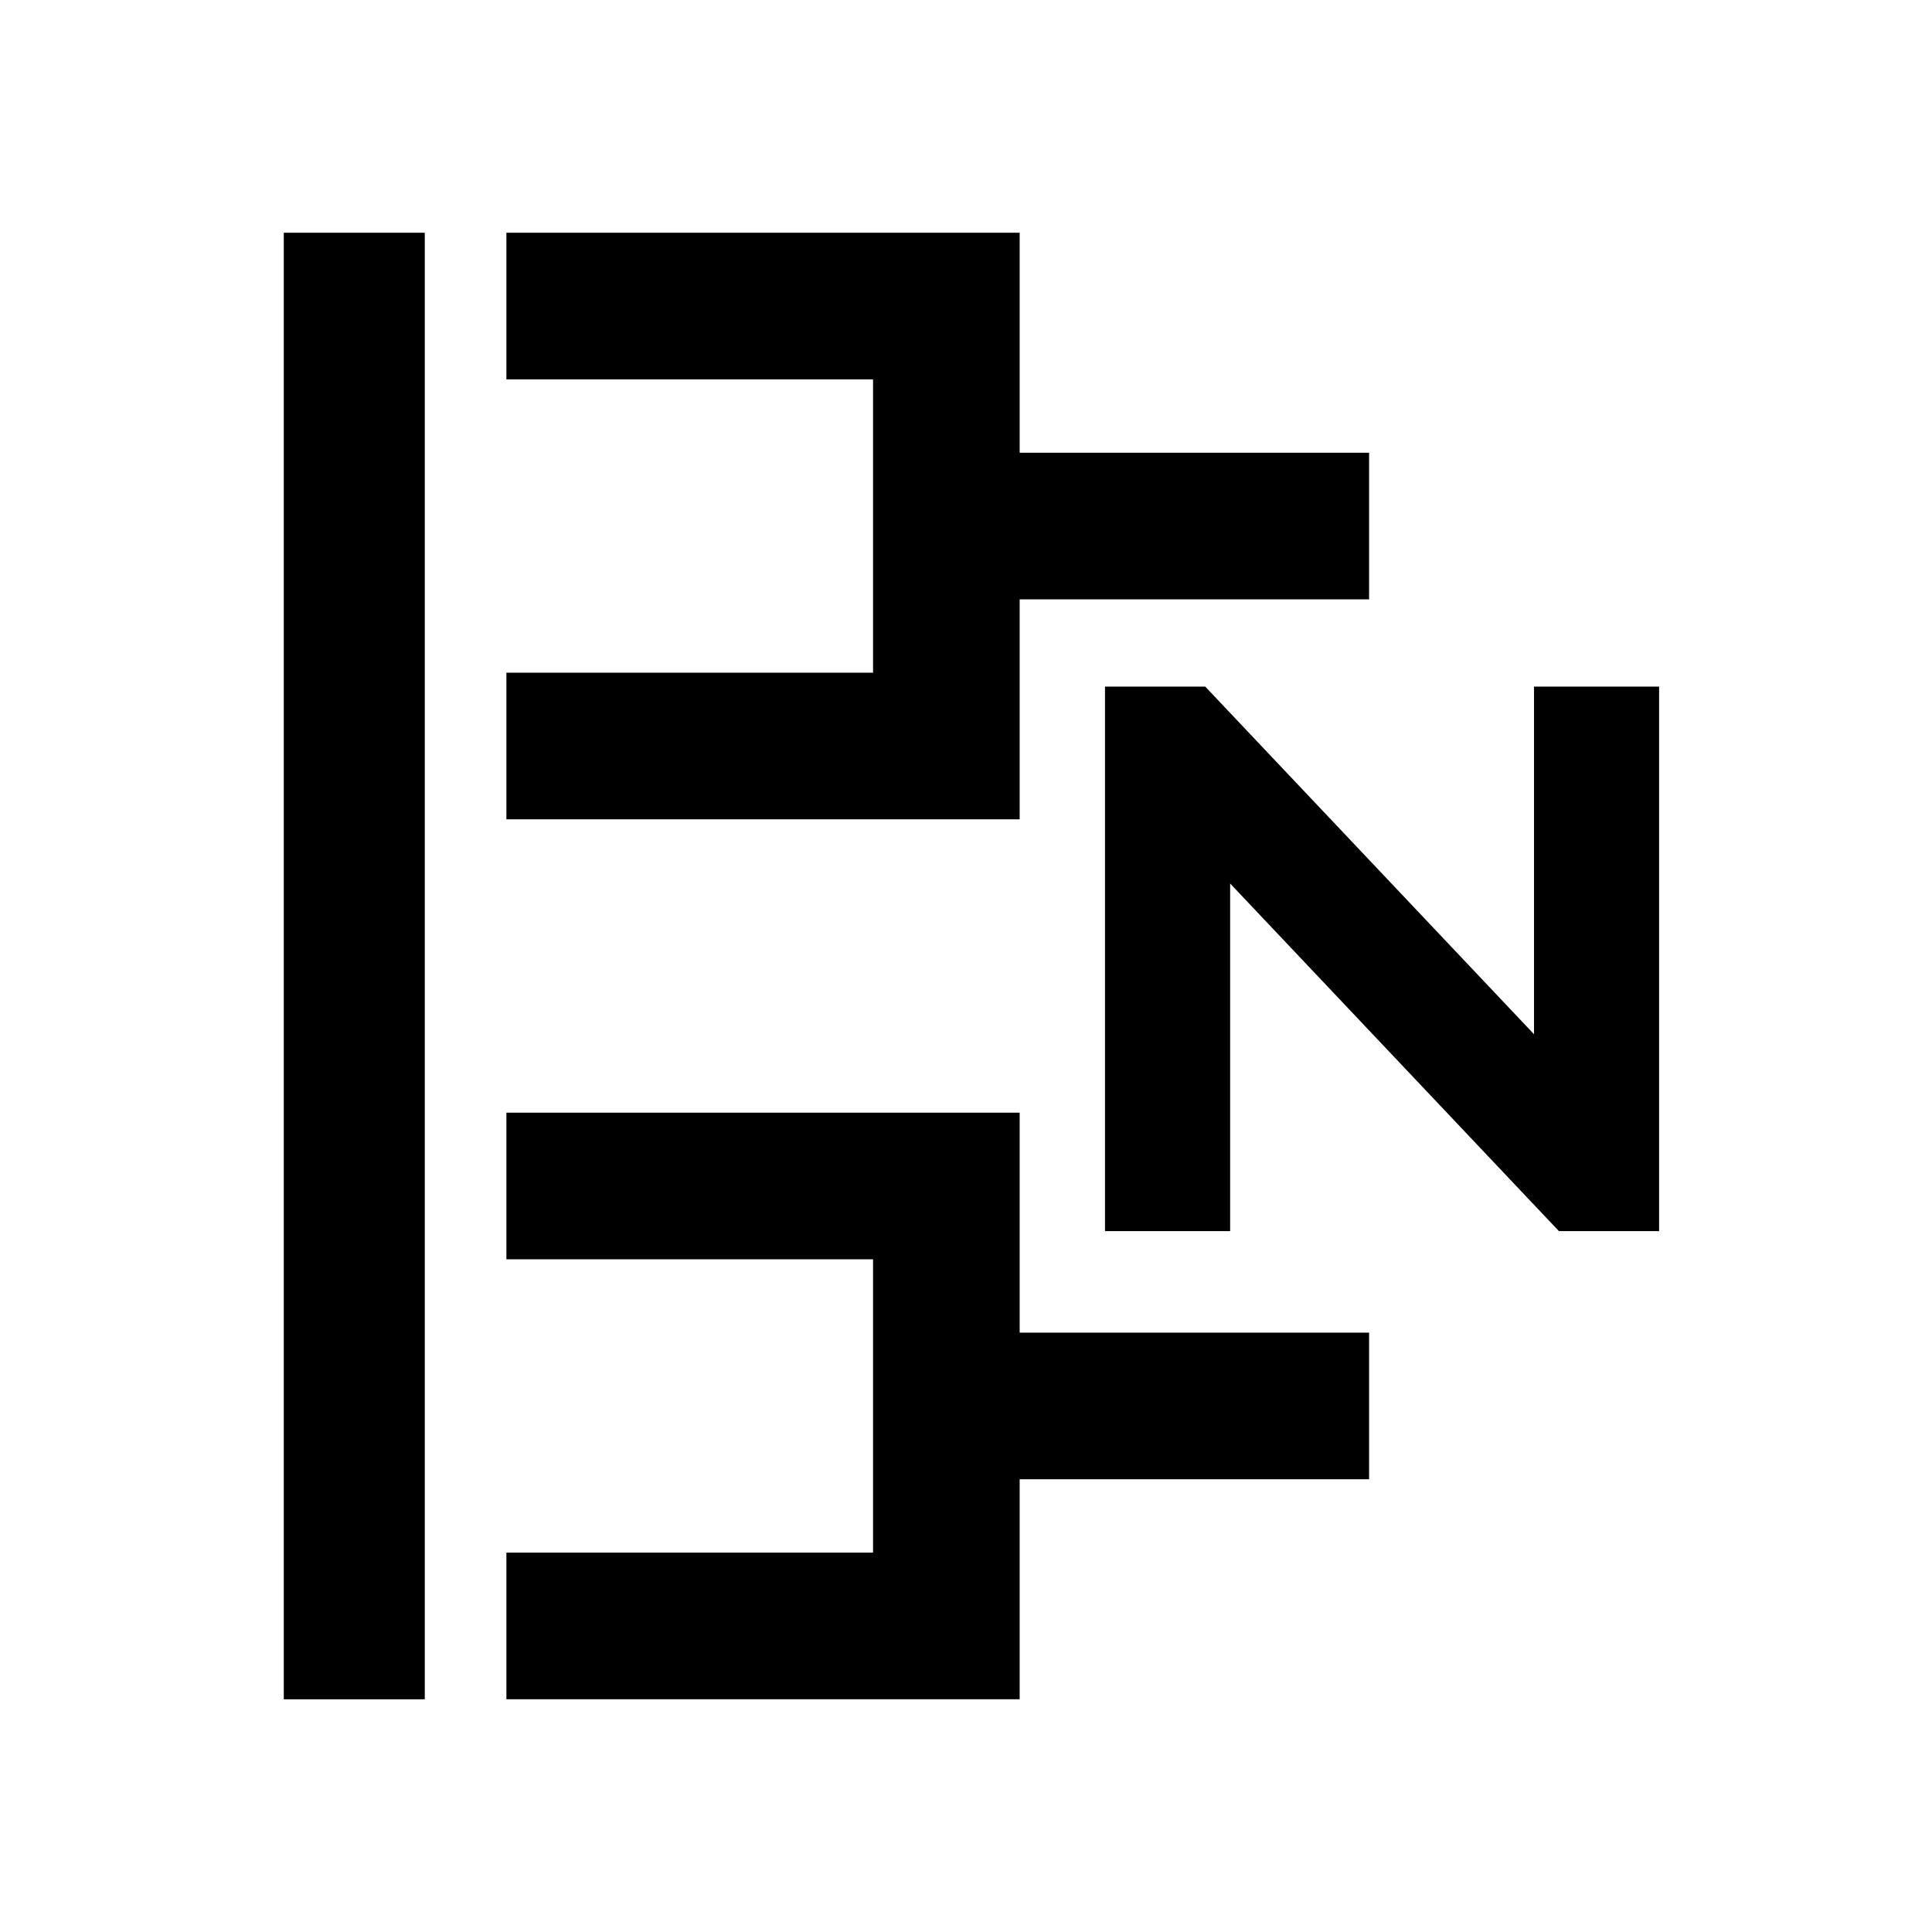
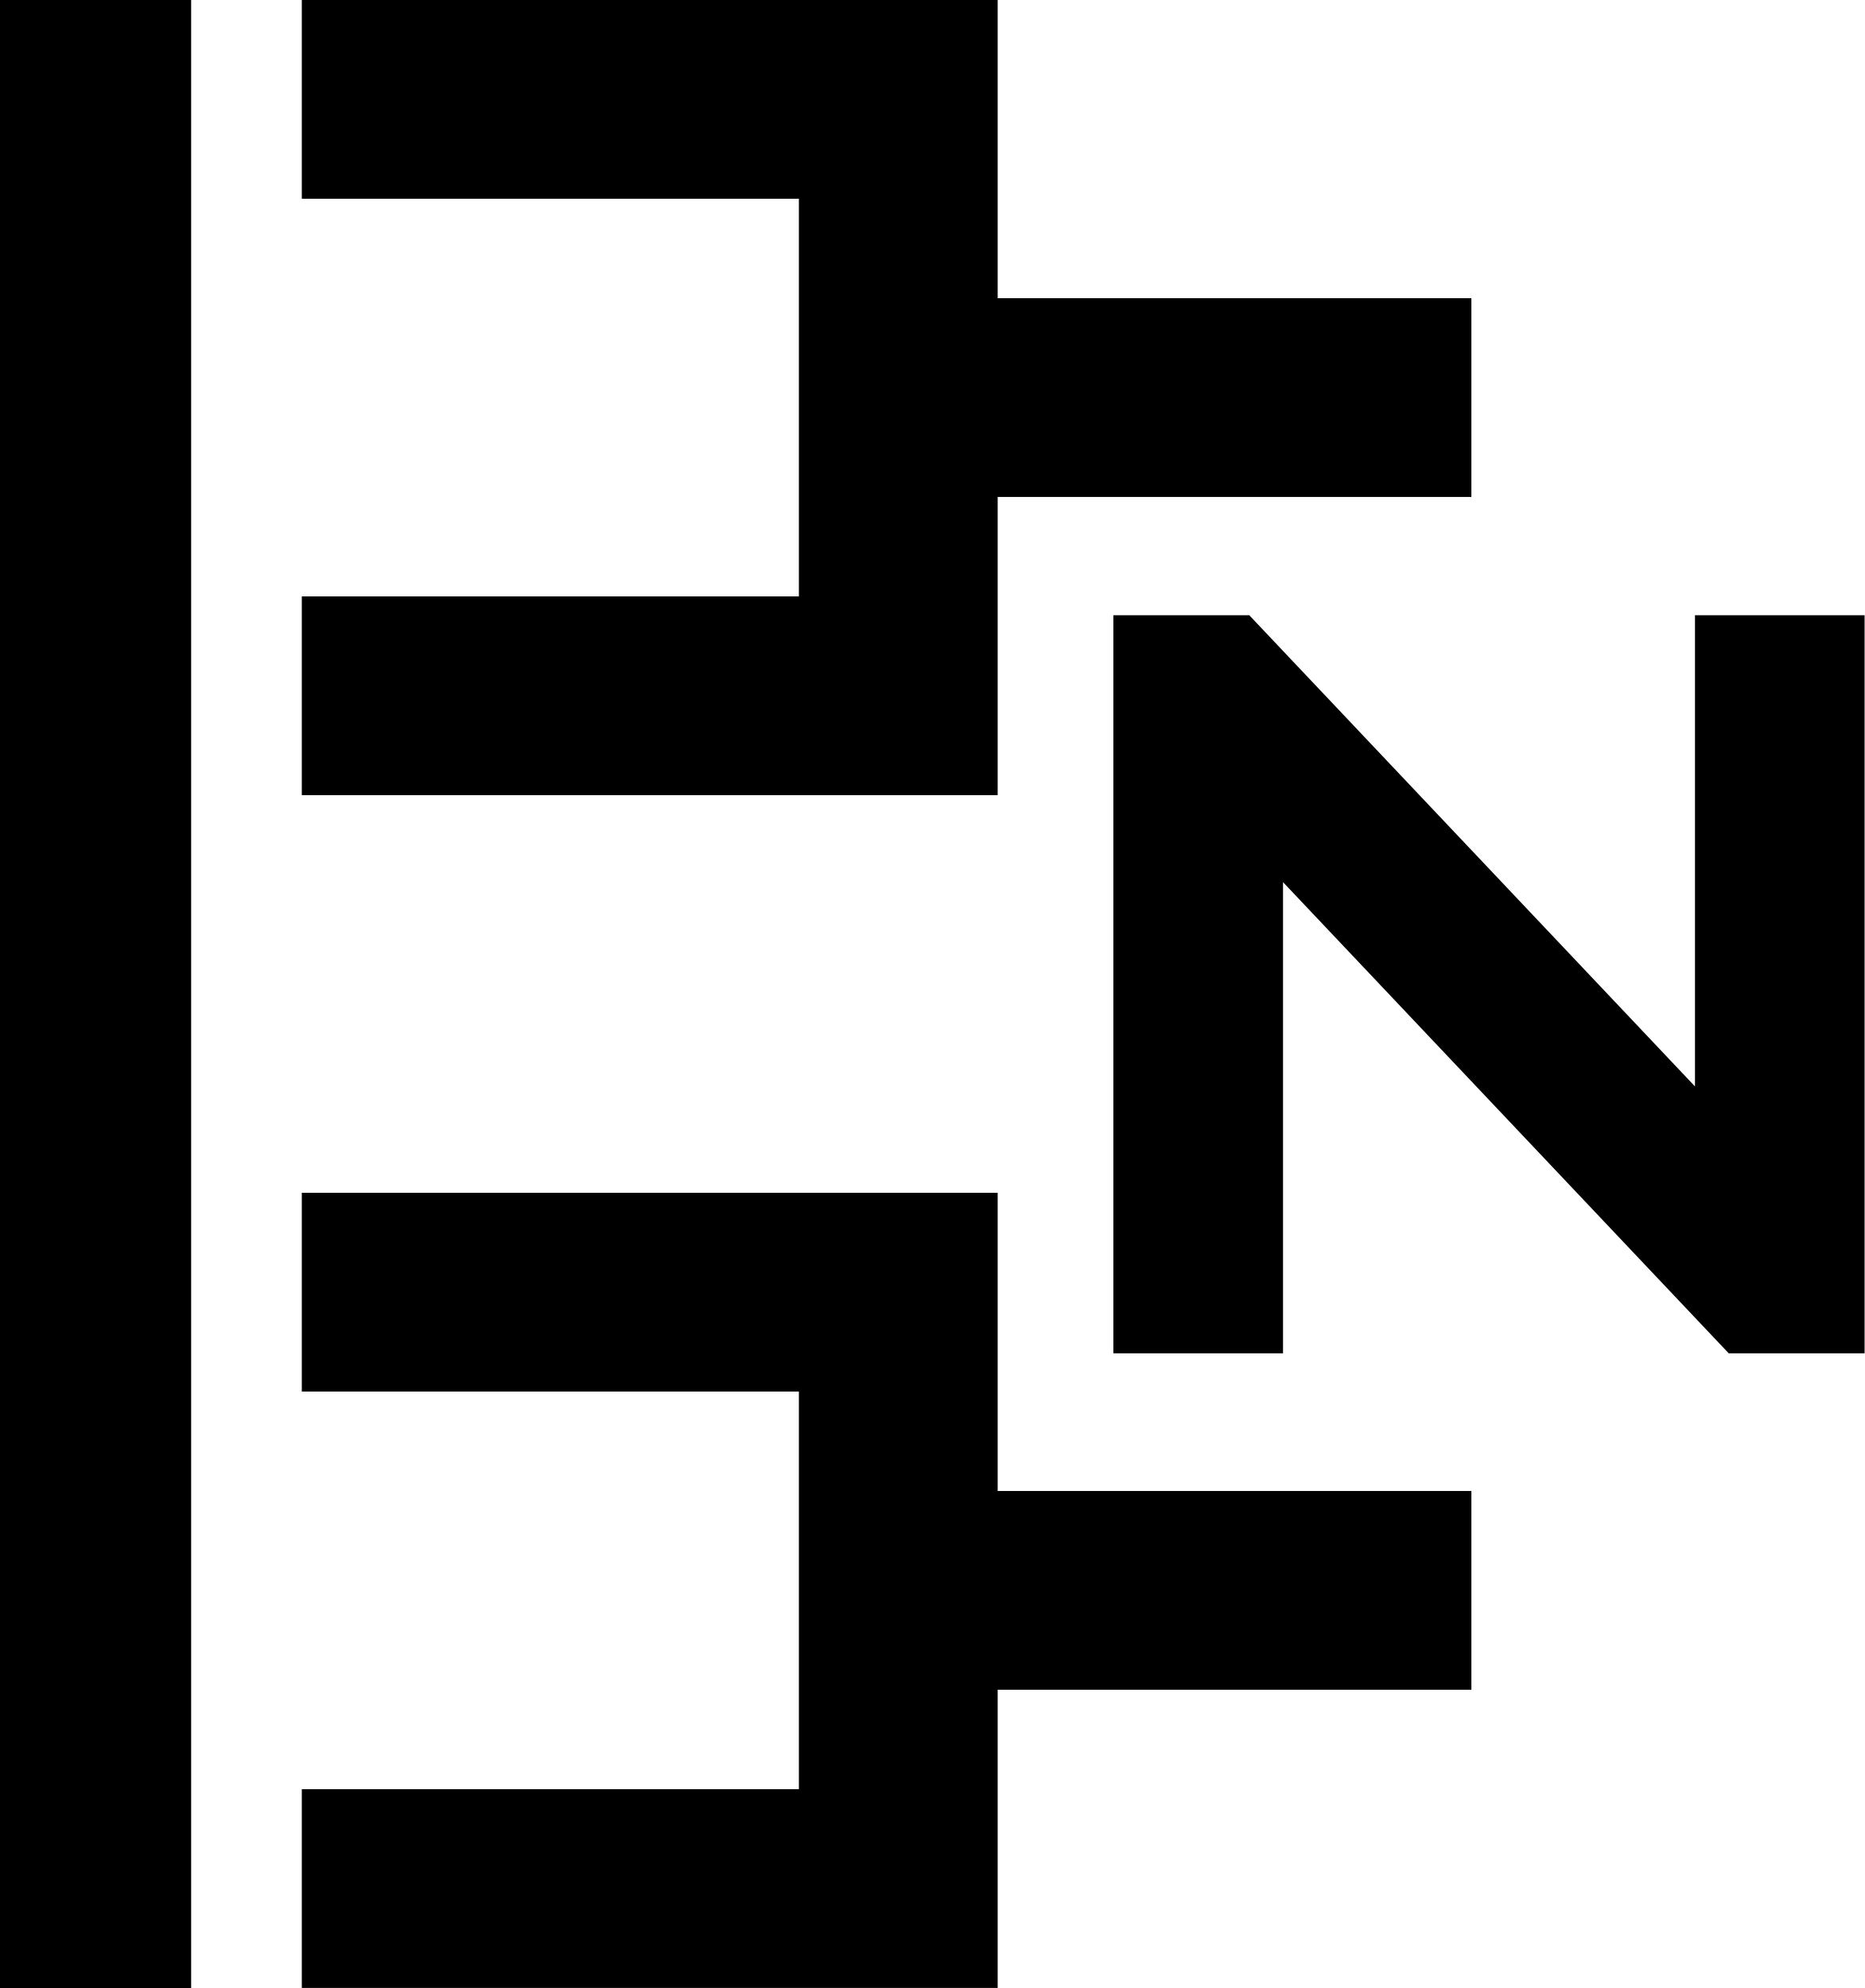
- <svg xmlns="http://www.w3.org/2000/svg" id="Layer_1" version="1.1" viewBox="0 0 360 360">
-   <rect x="52.88" y="43.37" width="26.27" height="273.27" />
-   <g>
-     <polygon points="255.11 248.32 190 248.32 190 207.33 94.36 207.33 94.36 234.65 162.68 234.65 162.68 289.31 94.36 289.31 94.36 316.63 190 316.63 190 275.64 255.11 275.64 255.11 248.32" />
-     <polygon points="190 111.68 255.11 111.68 255.11 84.36 190 84.36 190 43.37 94.36 43.37 94.36 70.69 162.68 70.69 162.68 125.35 94.36 125.35 94.36 152.67 190 152.67 190 111.68" />
+ <svg xmlns="http://www.w3.org/2000/svg" id="Layer_1" version="1.1" viewBox="0 0 256.27 273.27" width="256.27" height="273.27">
+   <defs id="defs3" />
+   <rect x="0" y="0" width="26.27" height="273.27" id="rect1" />
+   <g id="g2" transform="translate(-52.88,-43.37)">
+     <polygon points="190,207.33 94.36,207.33 94.36,234.65 162.68,234.65 162.68,289.31 94.36,289.31 94.36,316.63 190,316.63 190,275.64 255.11,275.64 255.11,248.32 190,248.32 " id="polygon1" />
+     <polygon points="255.11,84.36 190,84.36 190,43.37 94.36,43.37 94.36,70.69 162.68,70.69 162.68,125.35 94.36,125.35 94.36,152.67 190,152.67 190,111.68 255.11,111.68 " id="polygon2" />
  </g>
-   <polygon points="285.84 127.94 285.84 192.71 224.58 127.94 205.9 127.94 205.9 229.4 229.22 229.4 229.22 164.63 290.48 229.4 309.15 229.4 309.15 127.94 285.84 127.94" />
+   <polygon points="224.58,127.94 205.9,127.94 205.9,229.4 229.22,229.4 229.22,164.63 290.48,229.4 309.15,229.4 309.15,127.94 285.84,127.94 285.84,192.71 " id="polygon3" transform="translate(-52.88,-43.37)" />
</svg>
